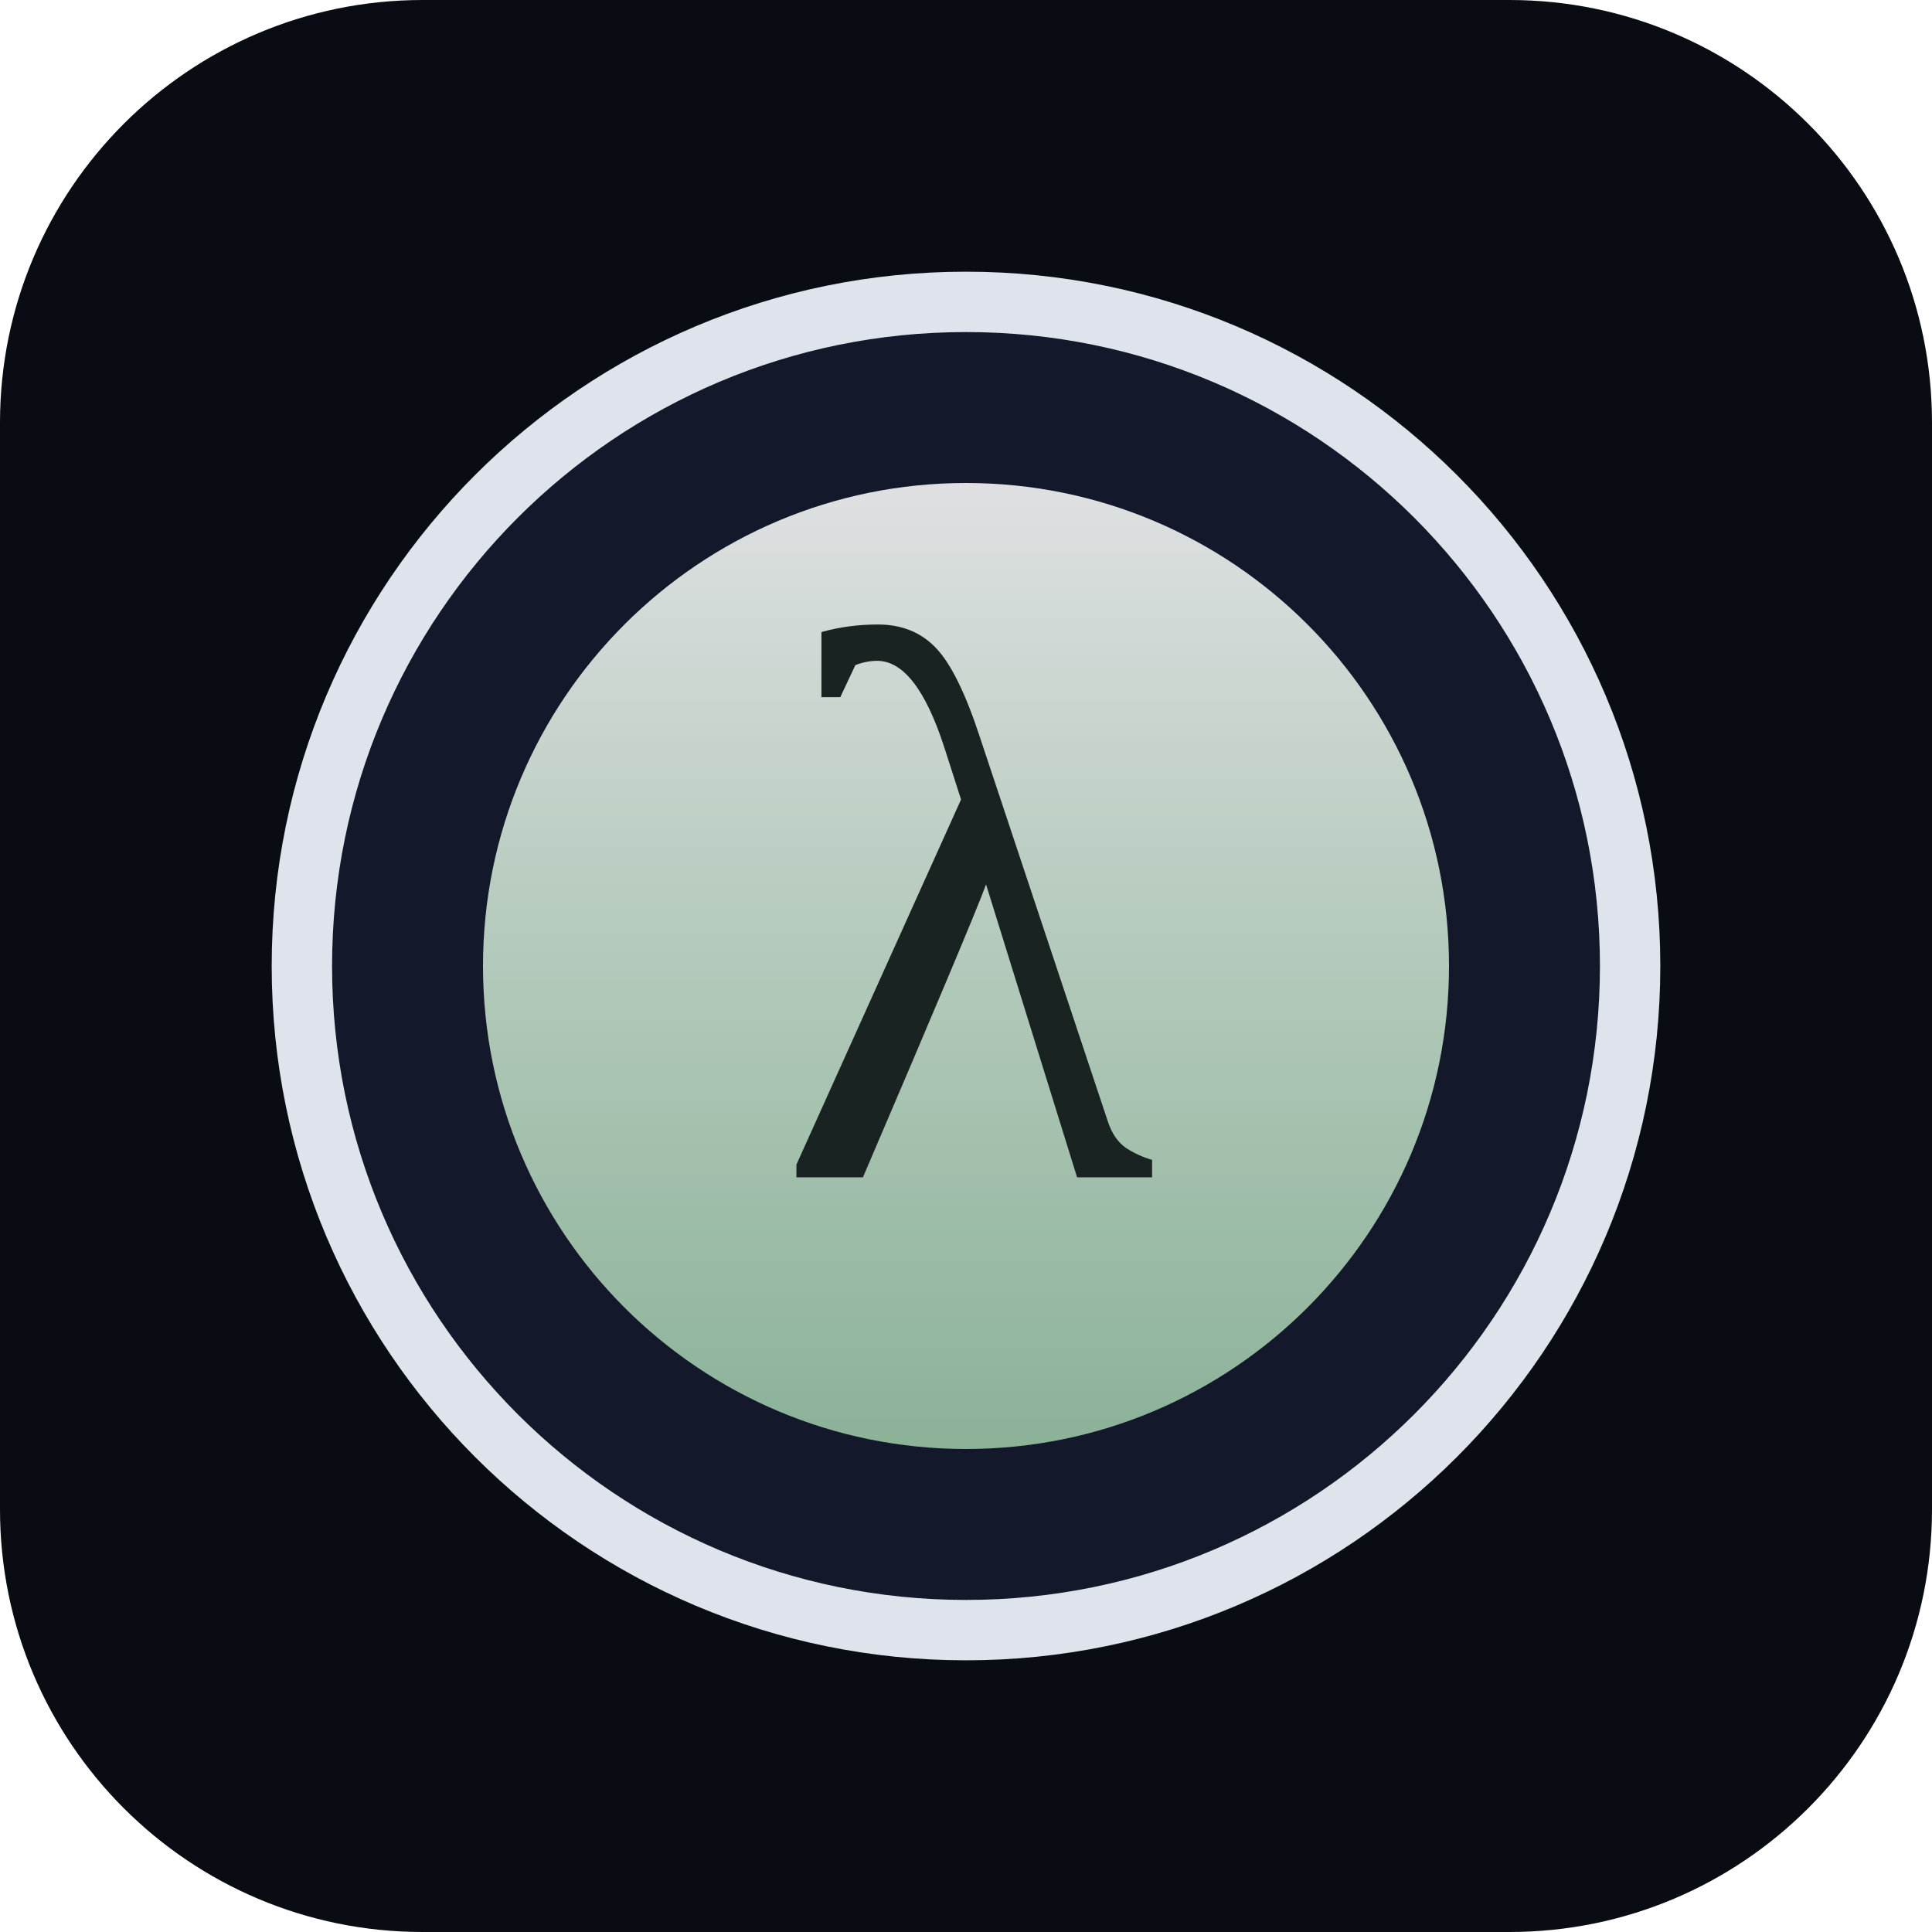
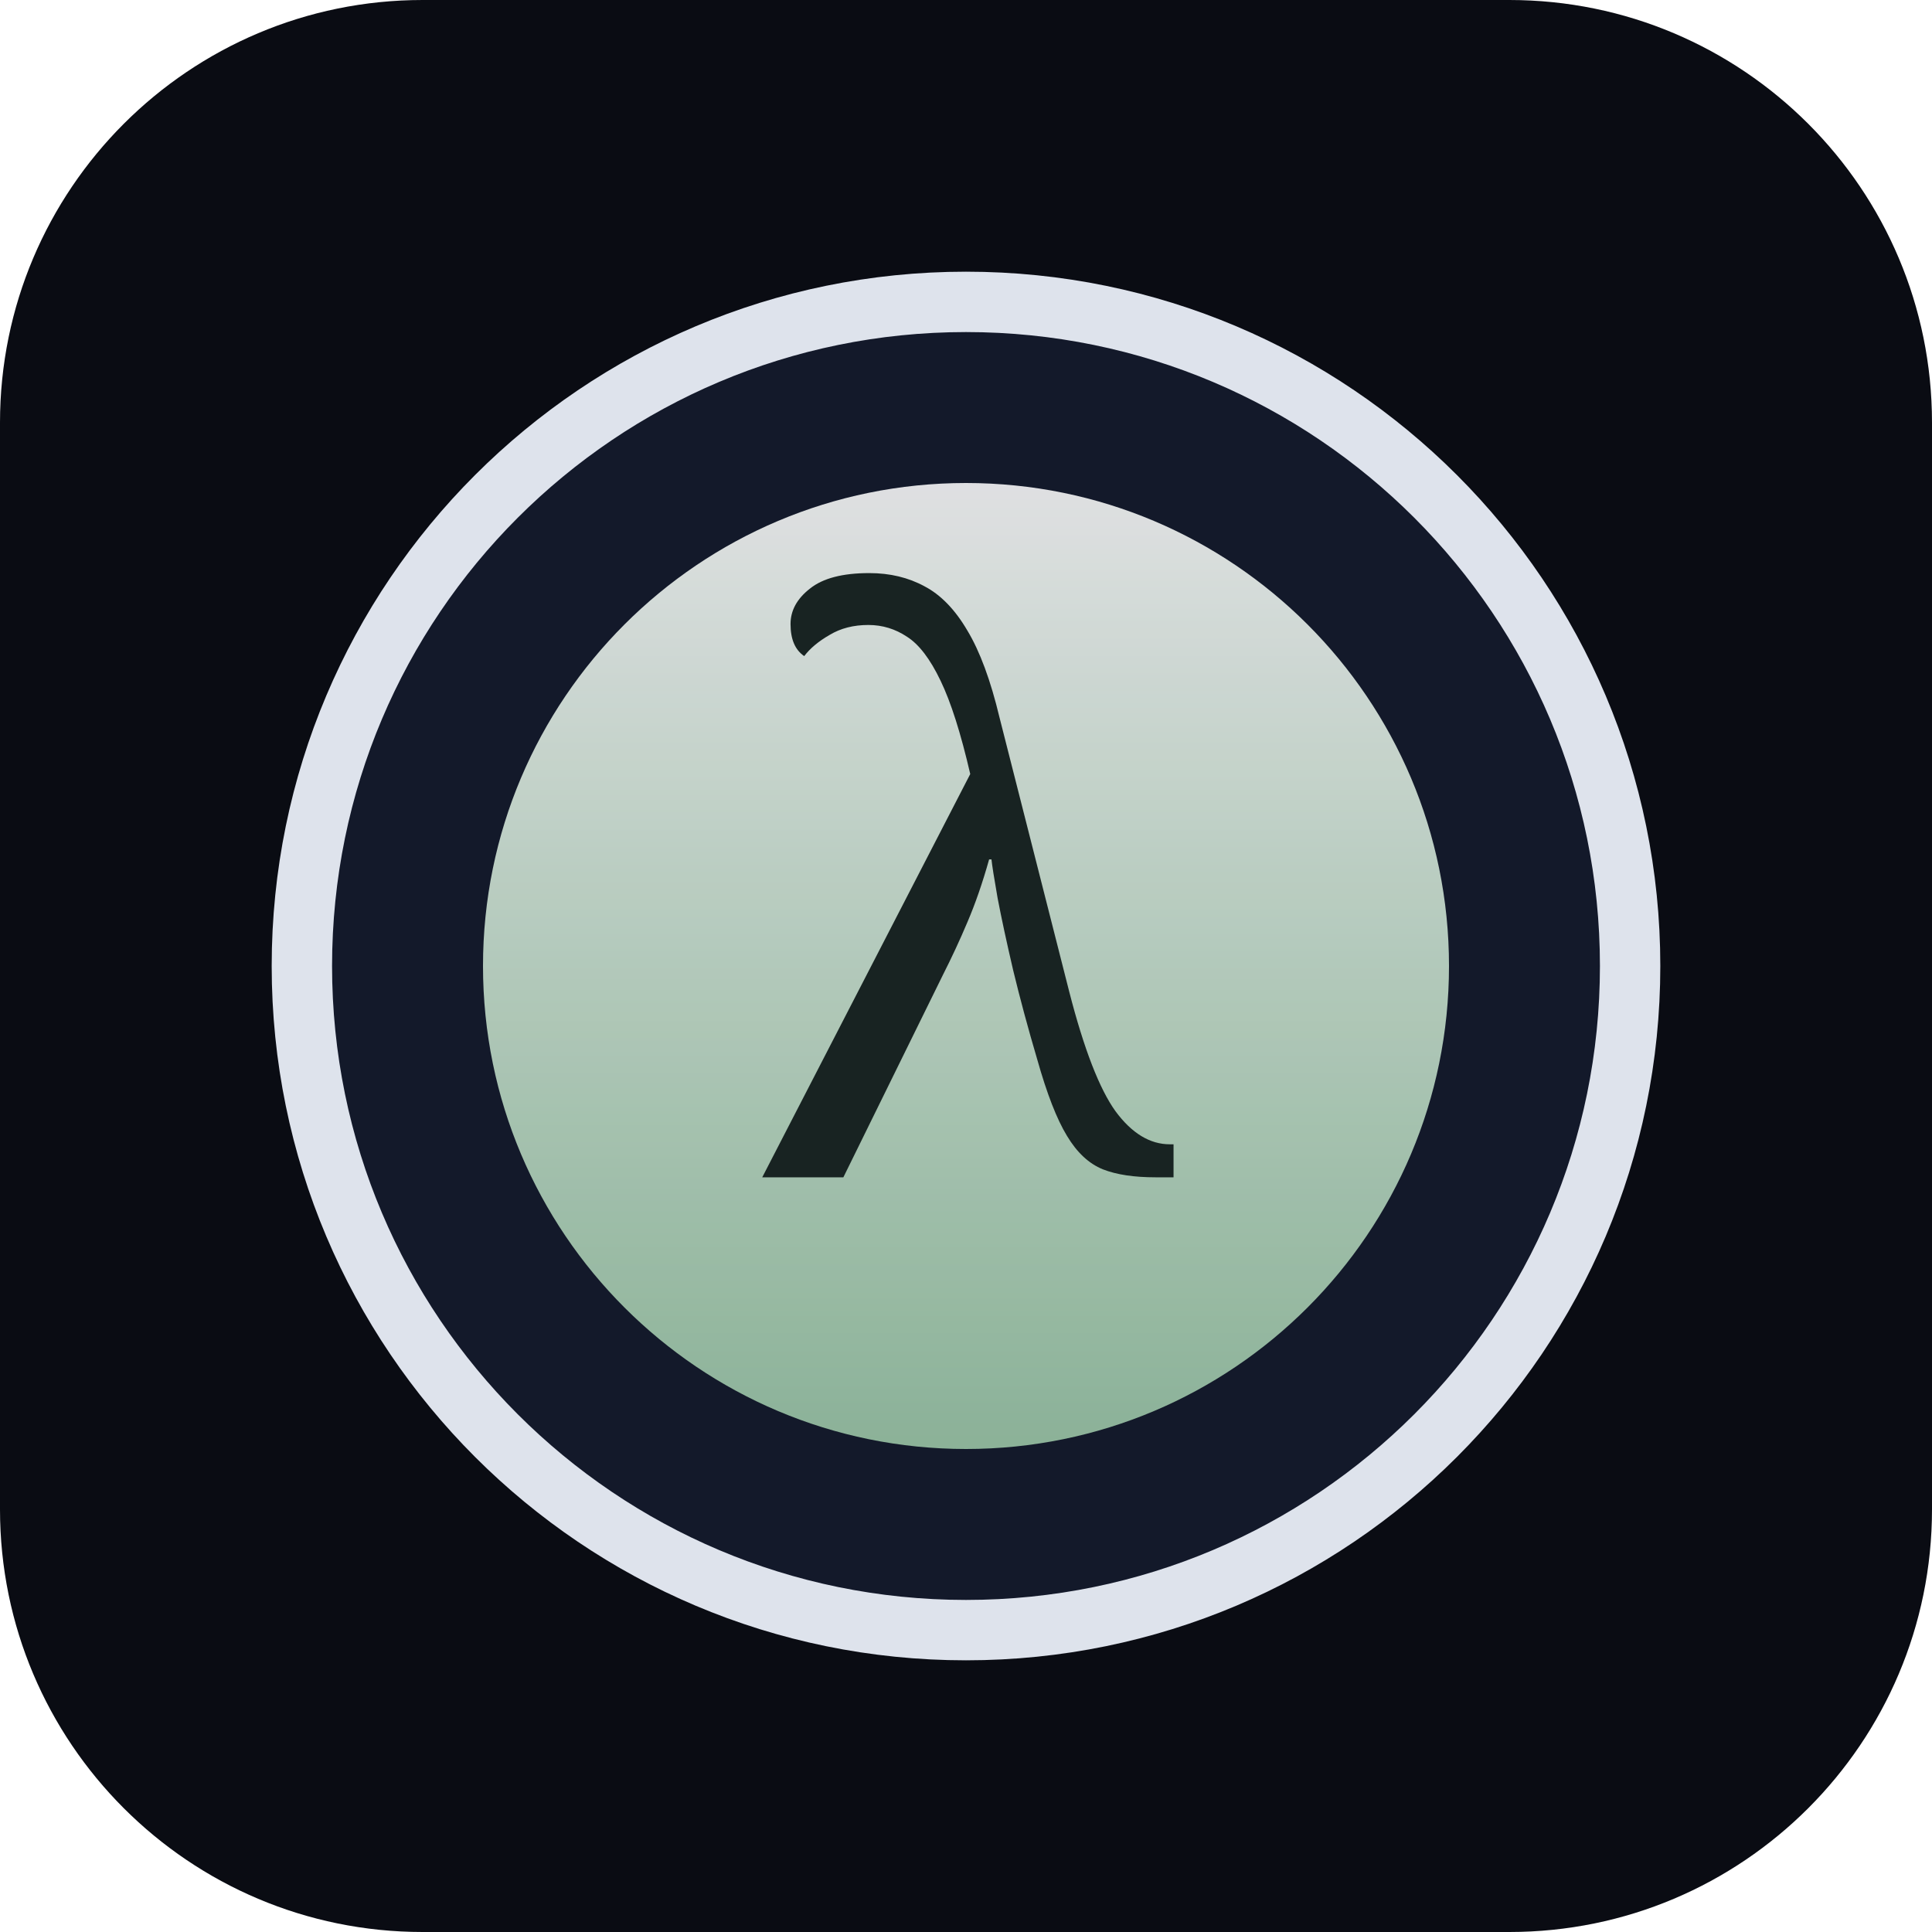
<svg xmlns="http://www.w3.org/2000/svg" viewBox="0 0 64 64">
  <defs>
    <linearGradient id="lambdaAura" x1="0%" y1="0%" x2="0%" y2="100%">
      <stop offset="0%" stop-color="#ffffff" stop-opacity="0.94" />
      <stop offset="100%" stop-color="#c8ffcf" stop-opacity="0.72" />
    </linearGradient>
  </defs>
  <rect width="64" height="64" rx="14" fill="#0a0c13" />
  <circle cx="32" cy="32" r="22" fill="#141a2d" stroke="#f0f5ff" stroke-width="2" opacity="0.92" />
  <circle cx="32" cy="32" r="16" fill="url(#lambdaAura)" opacity="0.92" />
-   <text x="32" y="39" font-family="'Cormorant Garamond', 'Times New Roman', serif" font-size="26" text-anchor="middle" fill="#182322">λ</text>
+   <text x="32" y="39" font-family="'Cormorant Garamond', serif" font-size="26" text-anchor="middle" fill="#182322">λ</text>
</svg>
